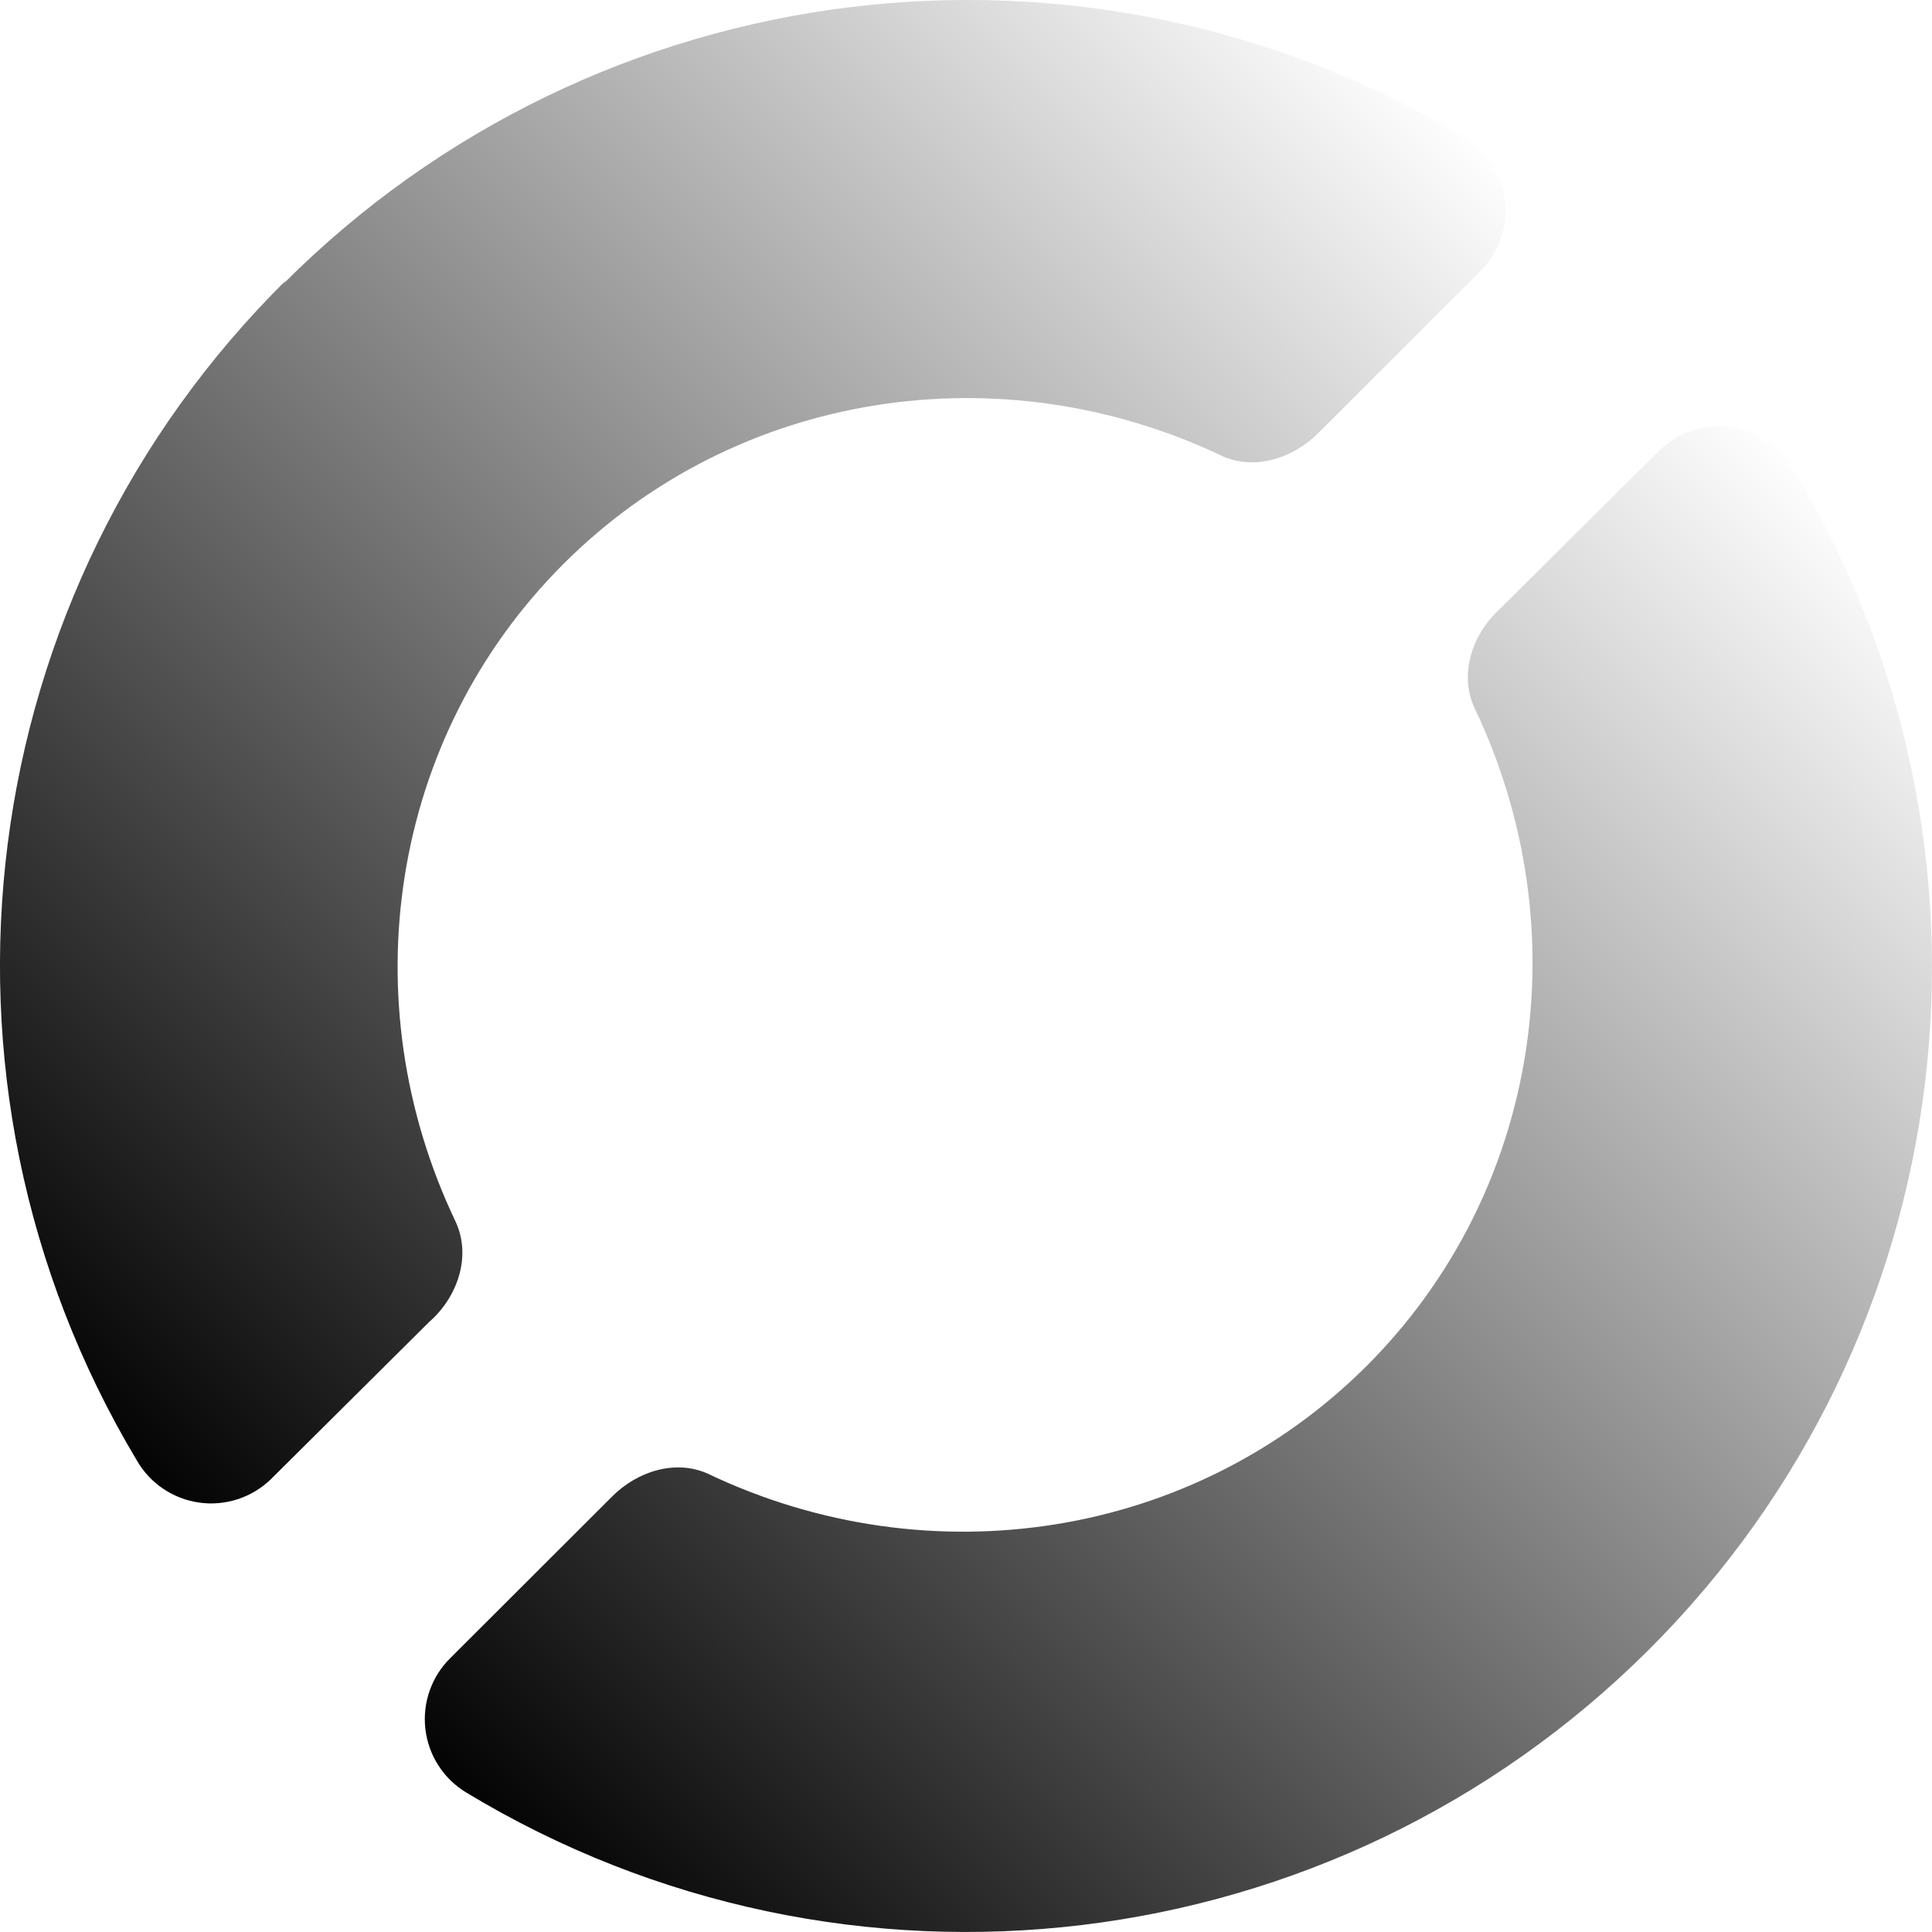
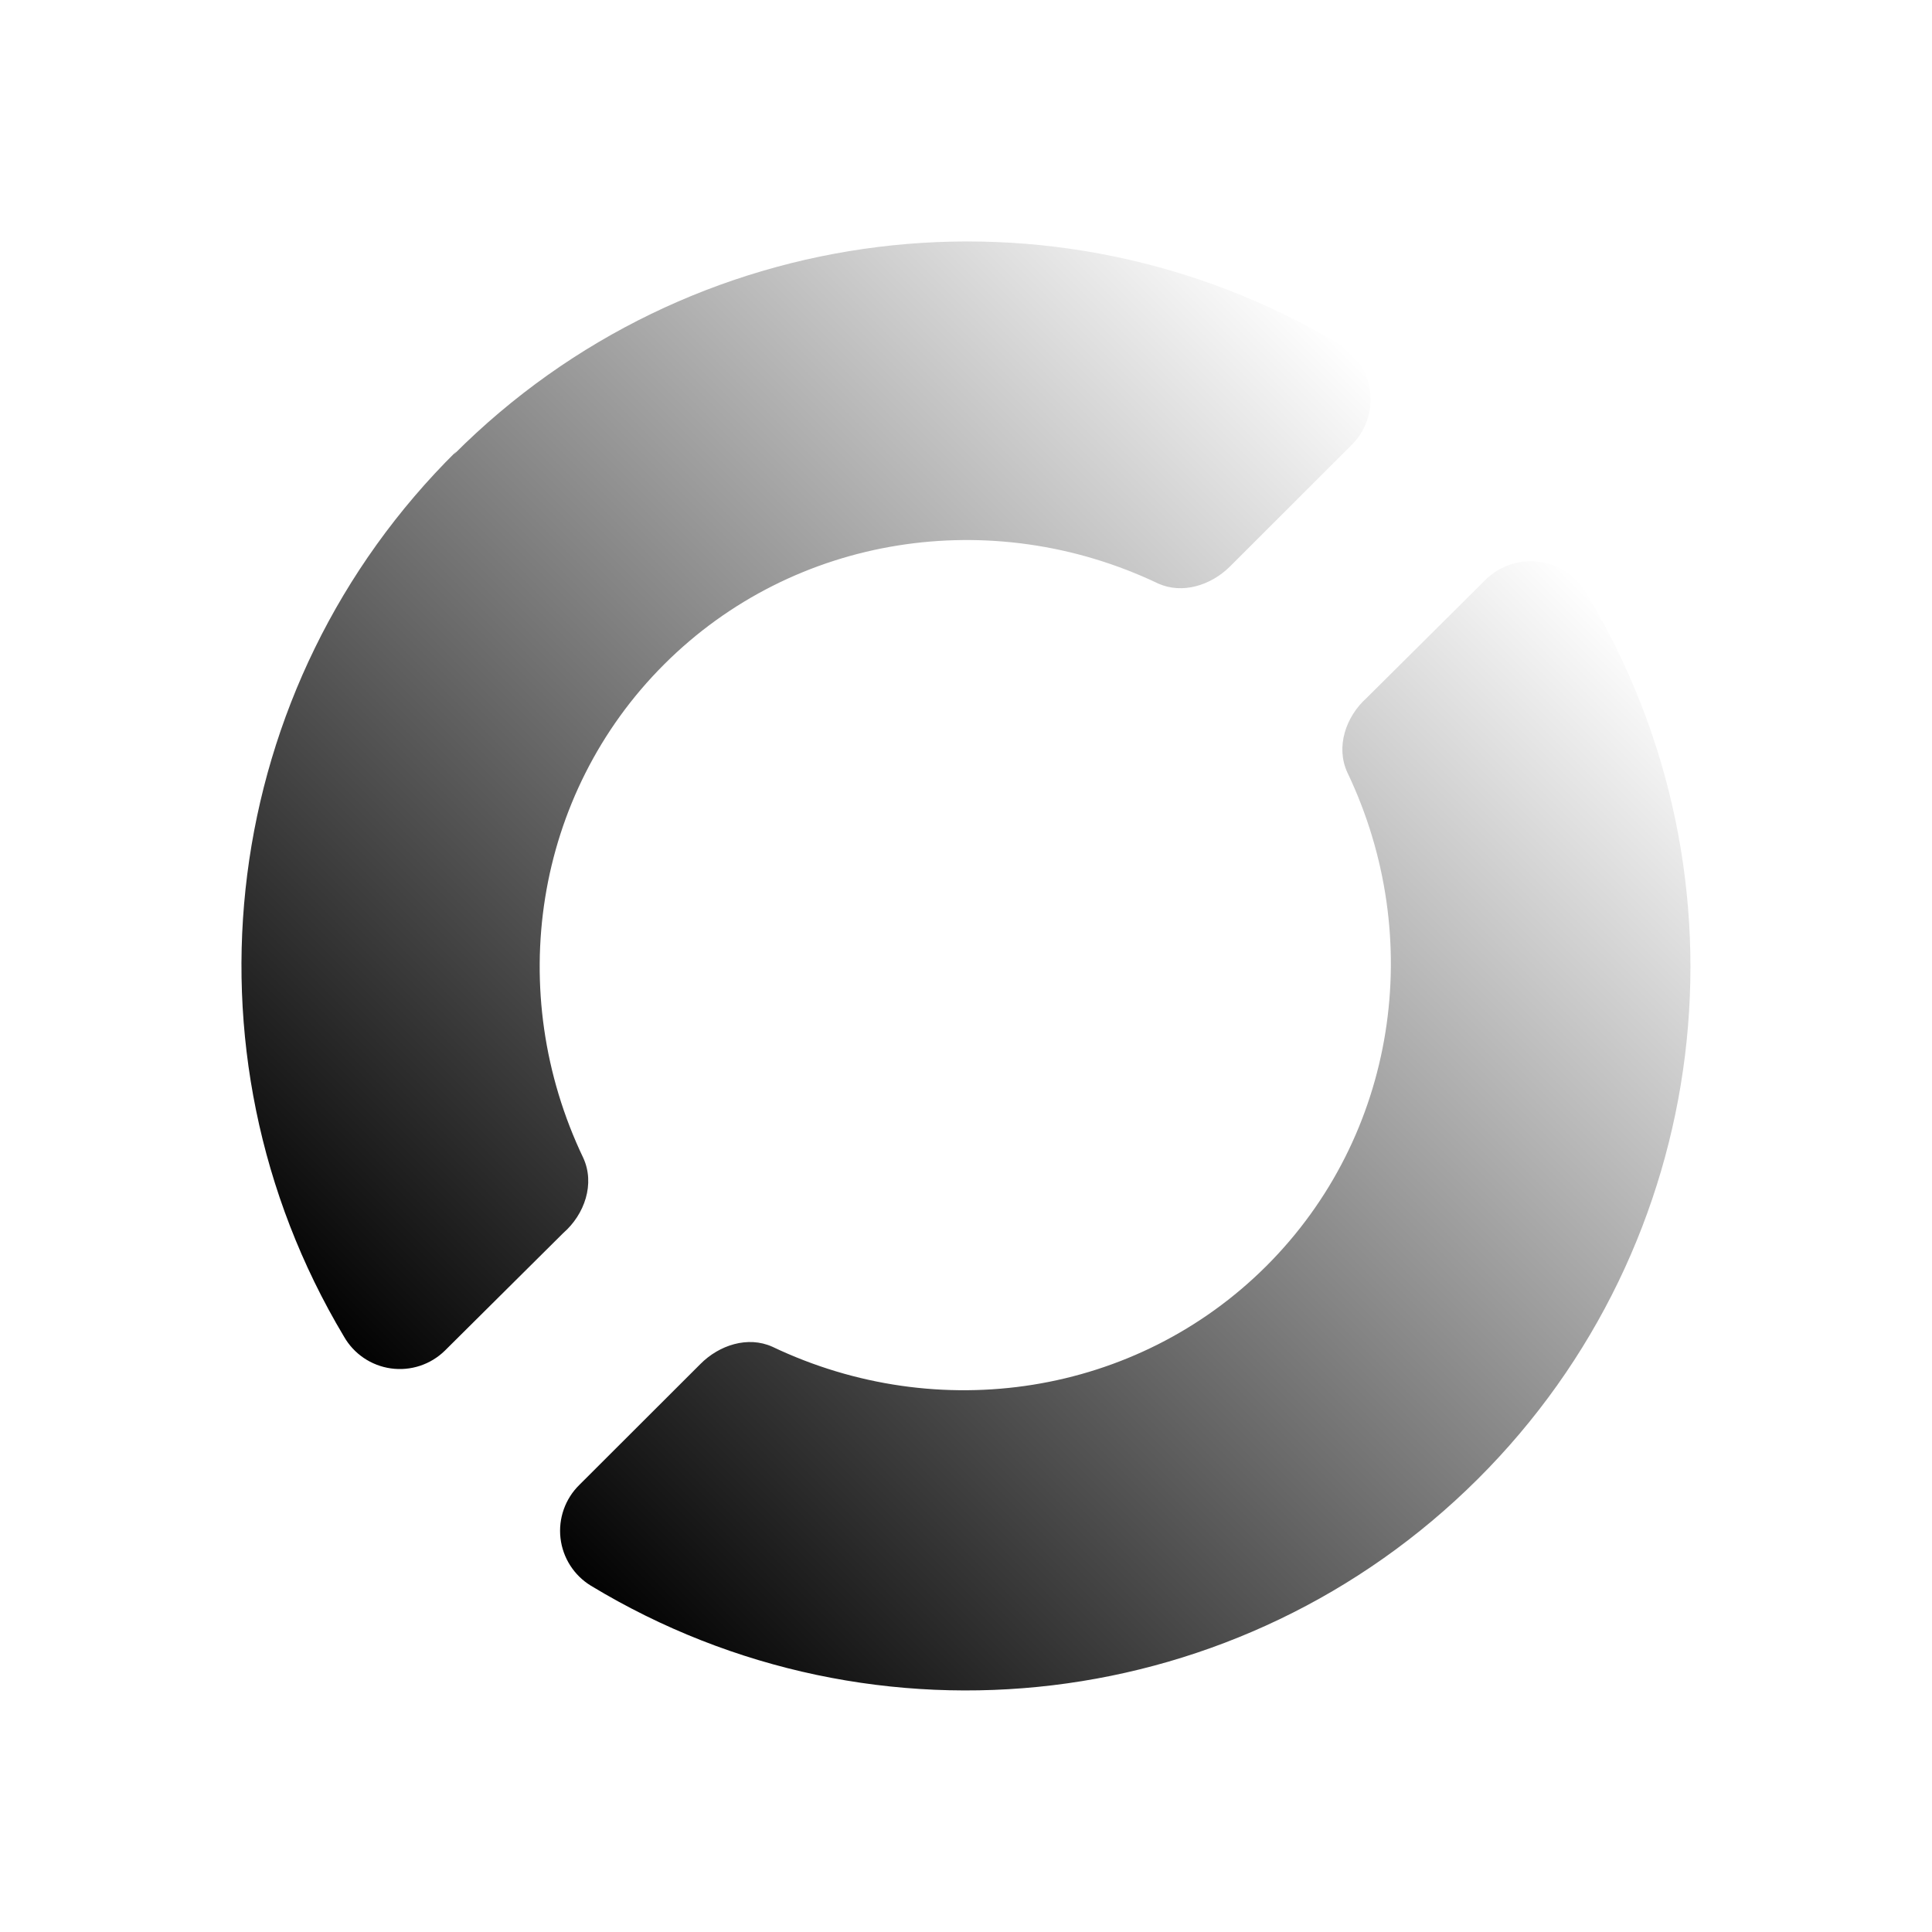
- <svg xmlns="http://www.w3.org/2000/svg" xmlns:xlink="http://www.w3.org/1999/xlink" xml:space="preserve" viewBox="66.993 897.484 26 26">
+ <svg xmlns="http://www.w3.org/2000/svg" xmlns:xlink="http://www.w3.org/1999/xlink" xml:space="preserve" viewBox="62.66 893.151 34.667 34.667">
  <linearGradient id="a" x1=".148" x2=".845" y1=".851" y2=".154" gradientTransform="matrix(26.301 0 0 26.331 90.674 911.757)" gradientUnits="userSpaceOnUse">
    <stop offset="0" stop-color="#000000" />
    <stop offset="1" stop-color="#ffffff" />
  </linearGradient>
  <defs>
    <linearGradient xlink:href="#a" id="b" x1=".148" x2=".845" y1=".851" y2=".154" gradientTransform="matrix(26.00048 0 0 25.99935 66.993 897.485)" gradientUnits="userSpaceOnUse" />
  </defs>
  <path fill="url(#b)" d="m89.318 903.552-2.135 2.122c-.376.337-.558.879-.347 1.337 1.422 2.976.882 6.524-1.452 8.856-2.335 2.331-5.887 2.87-8.866 1.449-.439-.197-.954-.03-1.292.312l-2.17 2.167a1.154 1.154 0 0 0 .208 1.81 13.005 13.005 0 0 0 15.91-1.912 12.97 12.97 0 0 0 1.956-15.887 1.154 1.154 0 0 0-1.812-.254zm-18.467-2.305a12.969 12.969 0 0 0-2.02 15.885 1.154 1.154 0 0 0 1.812.254l2.124-2.11c.385-.336.572-.884.359-1.348-1.423-2.976-.884-6.524 1.451-8.856 2.334-2.332 5.887-2.871 8.866-1.45.434.194.942.033 1.281-.3l2.182-2.18a1.152 1.152 0 0 0-.208-1.81 13.009 13.009 0 0 0-15.893 1.973z" />
</svg>
